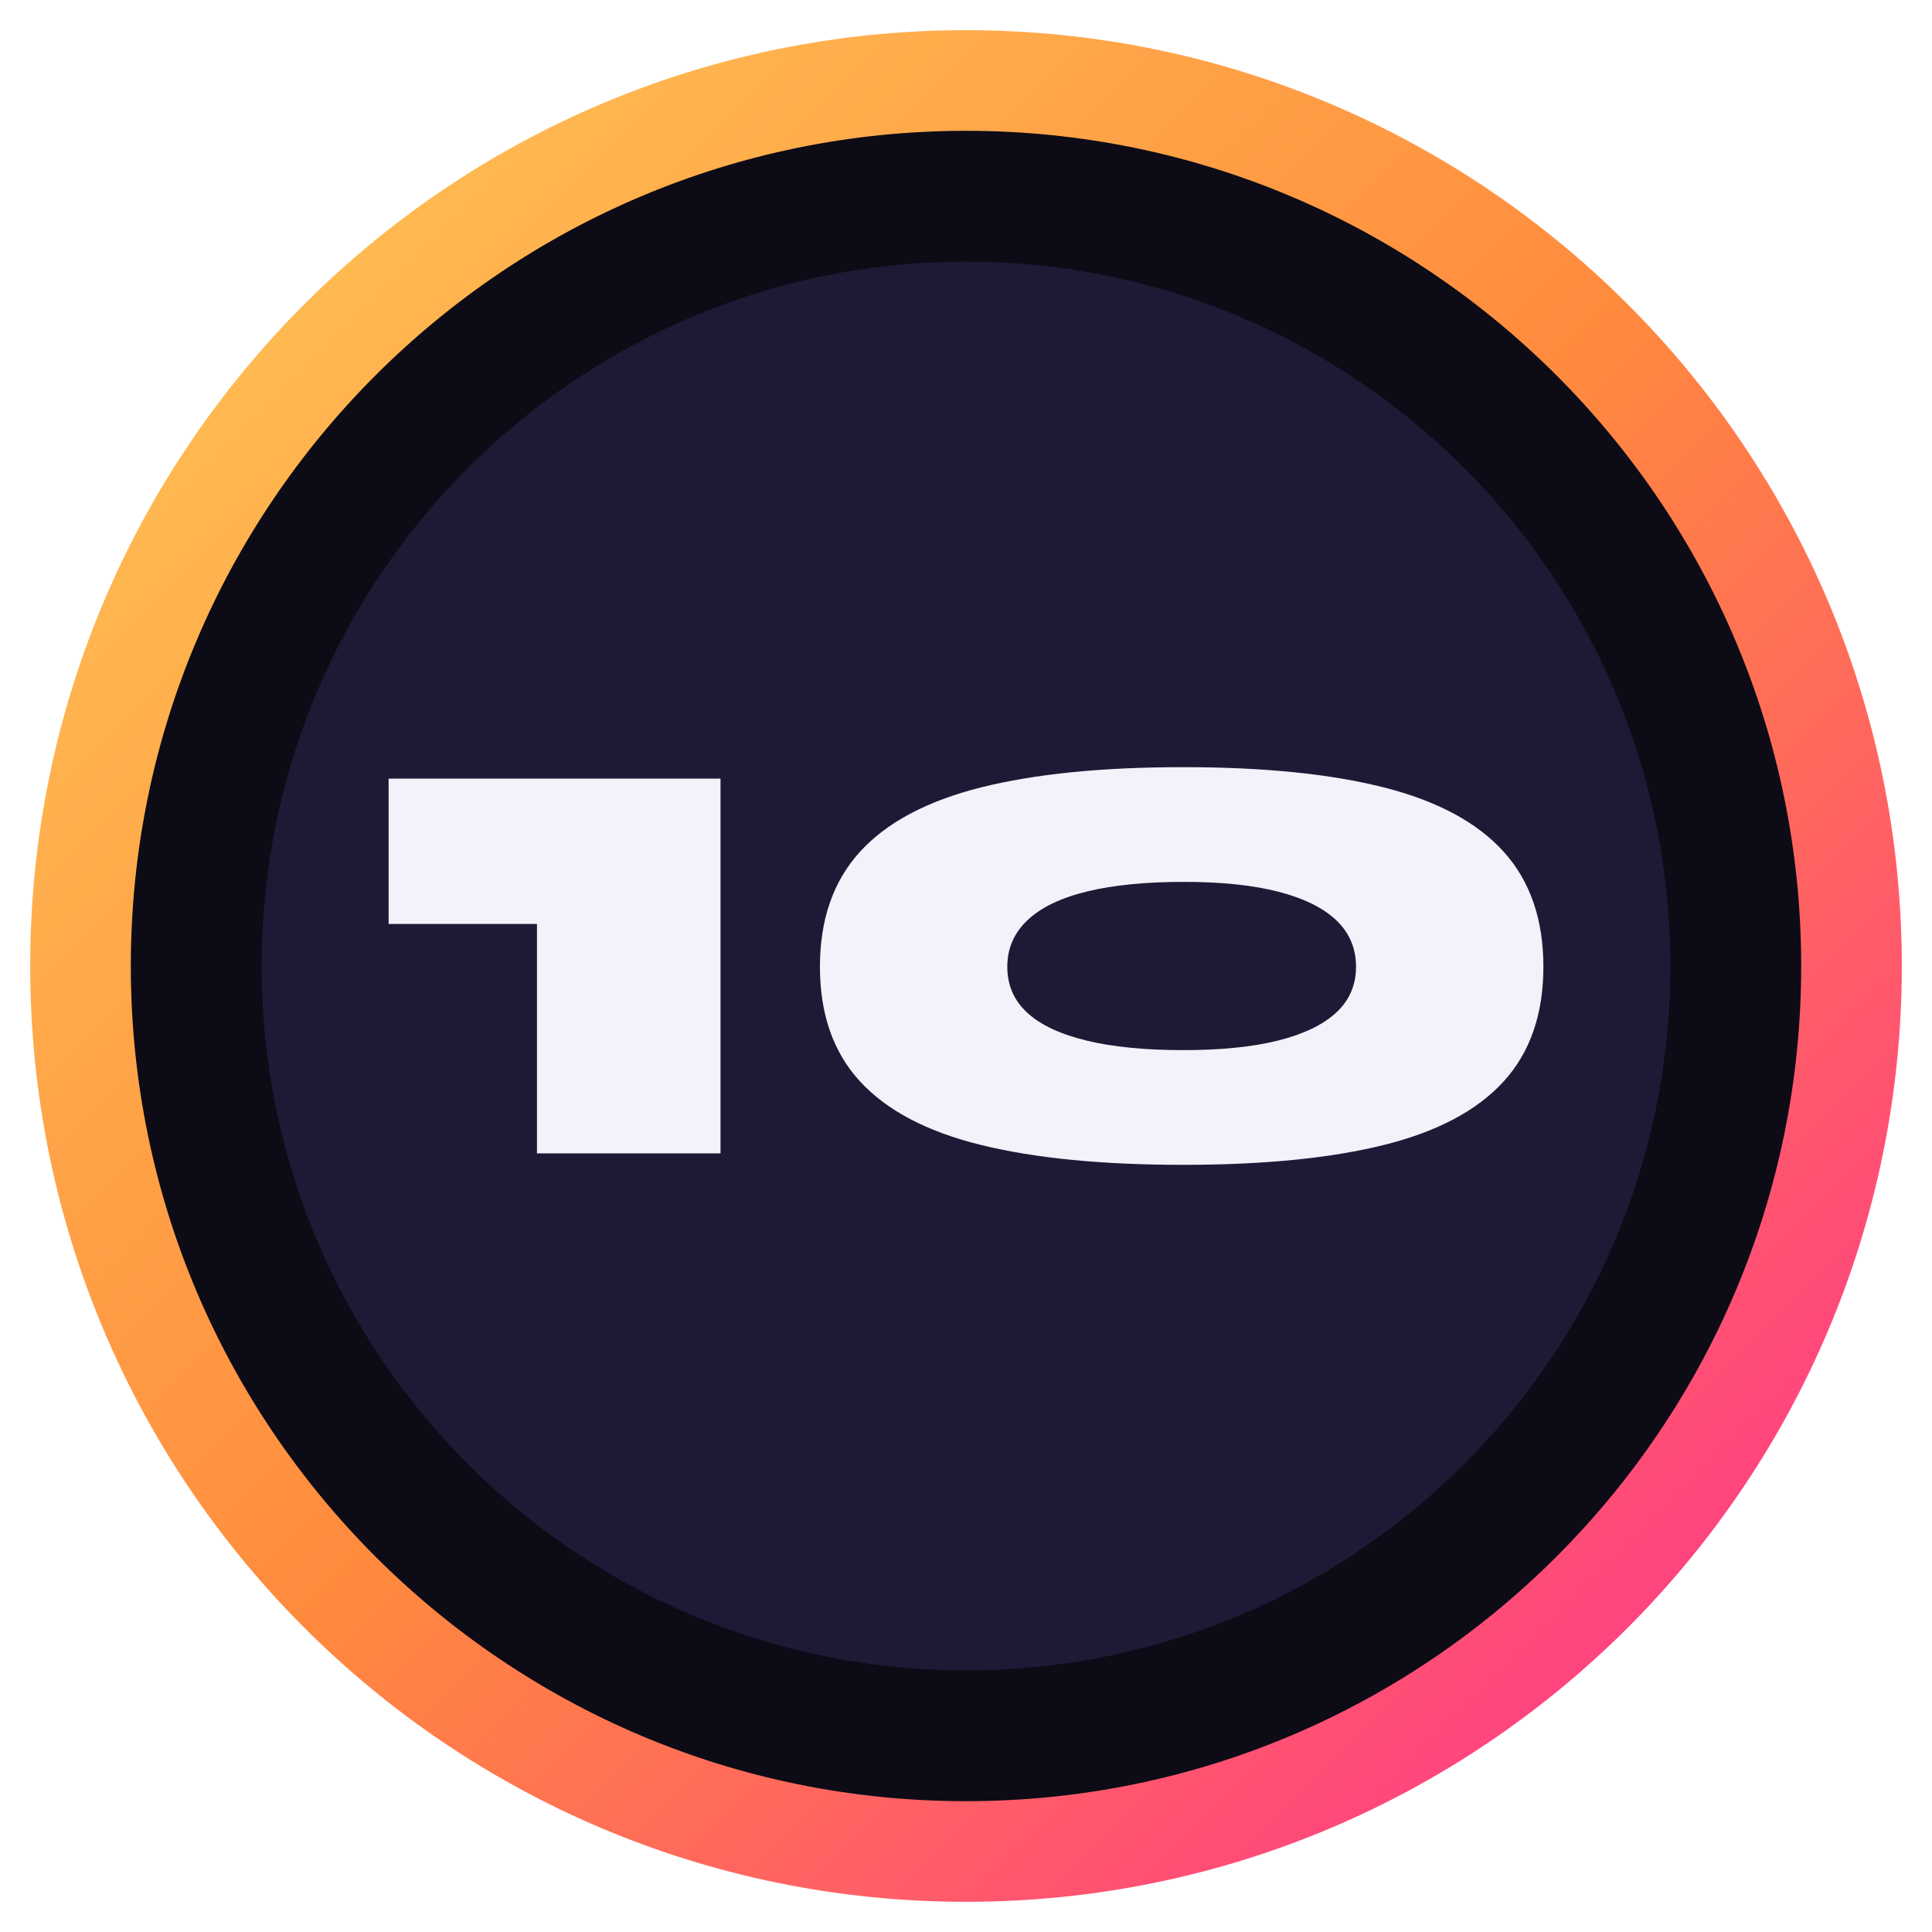
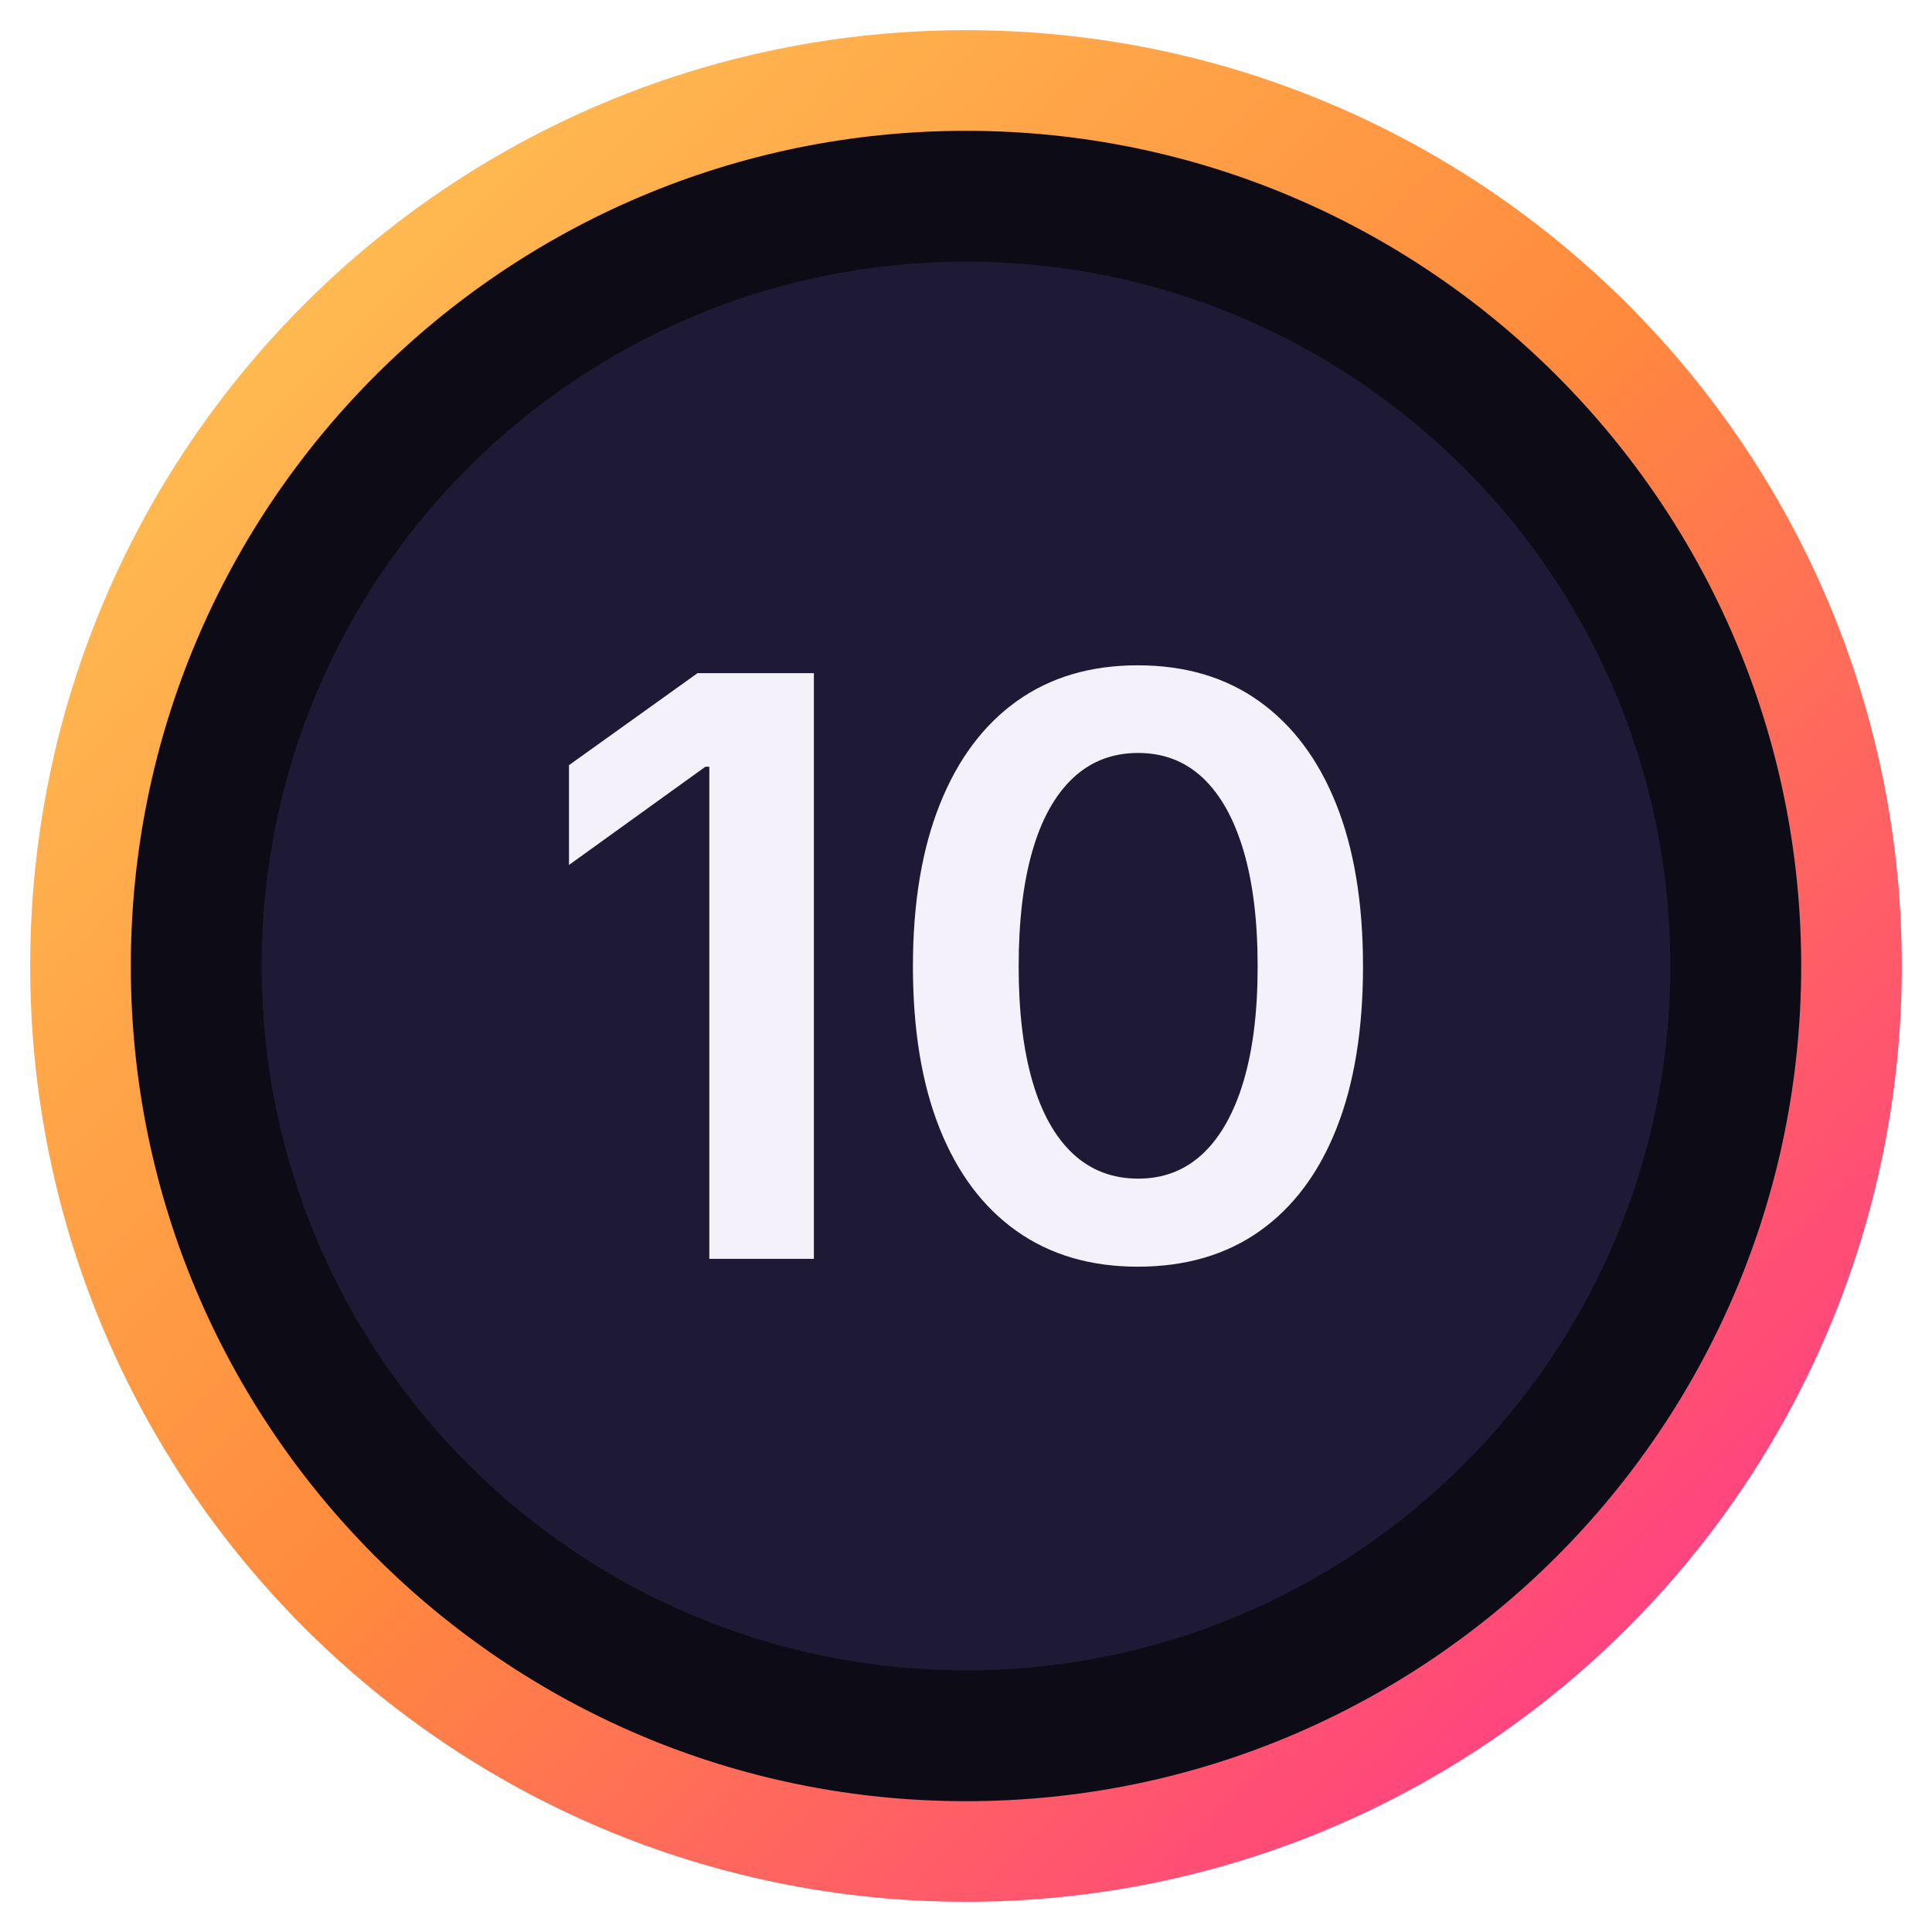
<svg xmlns="http://www.w3.org/2000/svg" viewBox="0 0 96 96" width="96" height="96" role="img">
  <defs>
    <linearGradient id="sun" x1="0" y1="0" x2="1" y2="1">
      <stop offset="0" stop-color="#FFC857" />
      <stop offset=".5" stop-color="#FF8A3D" />
      <stop offset="1" stop-color="#FF2E93" />
    </linearGradient>
  </defs>
  <circle cx="48" cy="48" r="44" fill="#0D0B16" stroke="url(#sun)" stroke-width="5" />
  <circle cx="48" cy="48" r="35" fill="#1E1A36" />
-   <path d="M19.31 45.91V38.69H35.802V57.31H26.682V45.91ZM58.792 57.88Q52.75 57.88 48.741 56.892Q44.732 55.904 42.737 53.738Q40.742 51.572 40.742 48.038Q40.742 44.504 42.737 42.319Q44.732 40.134 48.741 39.127Q52.75 38.12 58.792 38.12Q64.796 38.12 68.767 39.127Q72.738 40.134 74.714 42.319Q76.69 44.504 76.69 48.038Q76.69 51.572 74.714 53.738Q72.738 55.904 68.767 56.892Q64.796 57.88 58.792 57.88ZM58.792 52.18Q61.604 52.18 63.504 51.705Q65.404 51.23 66.392 50.318Q67.38 49.406 67.38 48.038Q67.38 46.67 66.411 45.739Q65.442 44.808 63.542 44.314Q61.642 43.82 58.83 43.82Q55.98 43.82 54.023 44.295Q52.066 44.77 51.059 45.72Q50.052 46.67 50.052 48.038Q50.052 49.406 51.04 50.318Q52.028 51.23 53.985 51.705Q55.942 52.18 58.792 52.18Z" fill="#F4F1FA" />
+   <path d="M40.441 33.449V62.551H35.246V38.098H35.051L28.273 42.98V38.02L34.66 33.449ZM56.535 62.941Q53.02 62.941 50.52 61.174Q48.02 59.406 46.691 56.076Q45.363 52.746 45.363 48.02Q45.363 43.312 46.701 39.963Q48.039 36.613 50.529 34.836Q53.02 33.059 56.535 33.059Q60.07 33.059 62.57 34.846Q65.07 36.633 66.398 39.963Q67.727 43.293 67.727 48.02Q67.727 52.746 66.408 56.076Q65.09 59.406 62.59 61.174Q60.09 62.941 56.535 62.941ZM56.555 58.566Q58.449 58.566 59.768 57.326Q61.086 56.086 61.789 53.732Q62.492 51.379 62.492 48.02Q62.492 44.641 61.789 42.268Q61.086 39.895 59.768 38.654Q58.449 37.414 56.555 37.414Q54.641 37.414 53.312 38.664Q51.984 39.914 51.301 42.277Q50.617 44.641 50.617 48.02Q50.617 51.379 51.301 53.732Q51.984 56.086 53.312 57.326Q54.641 58.566 56.555 58.566Z" fill="#F4F1FA" />
</svg>
